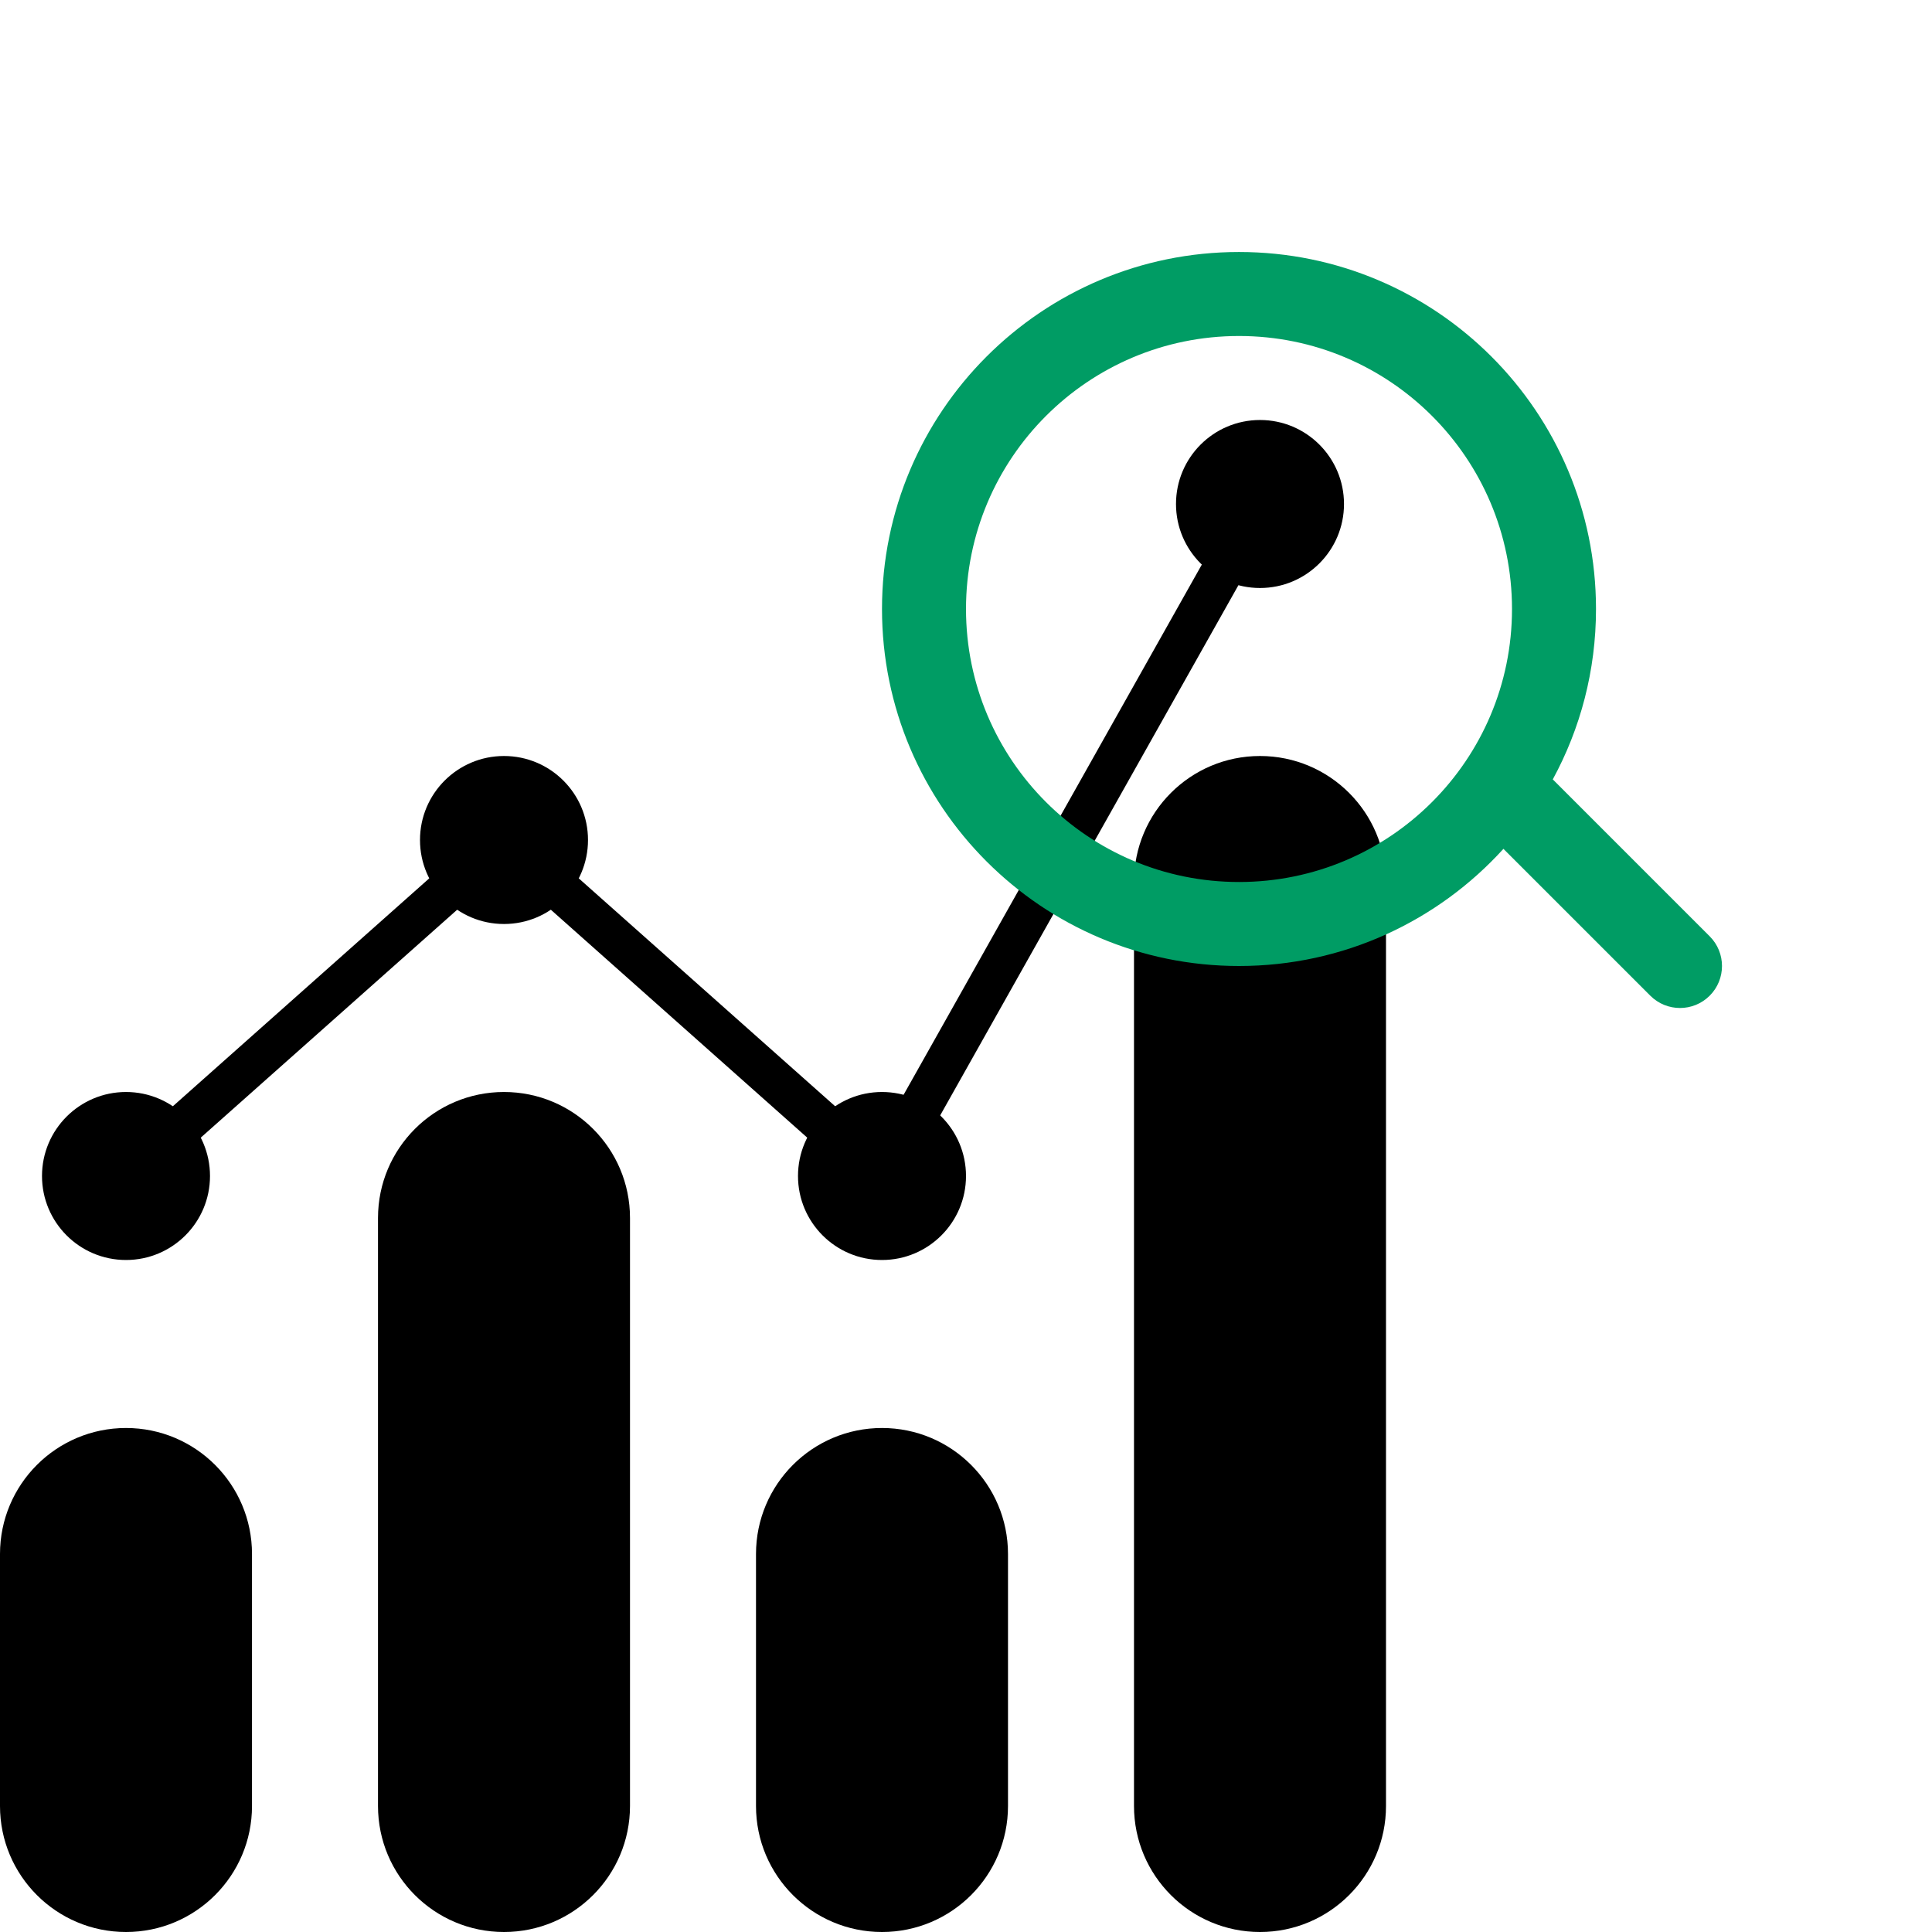
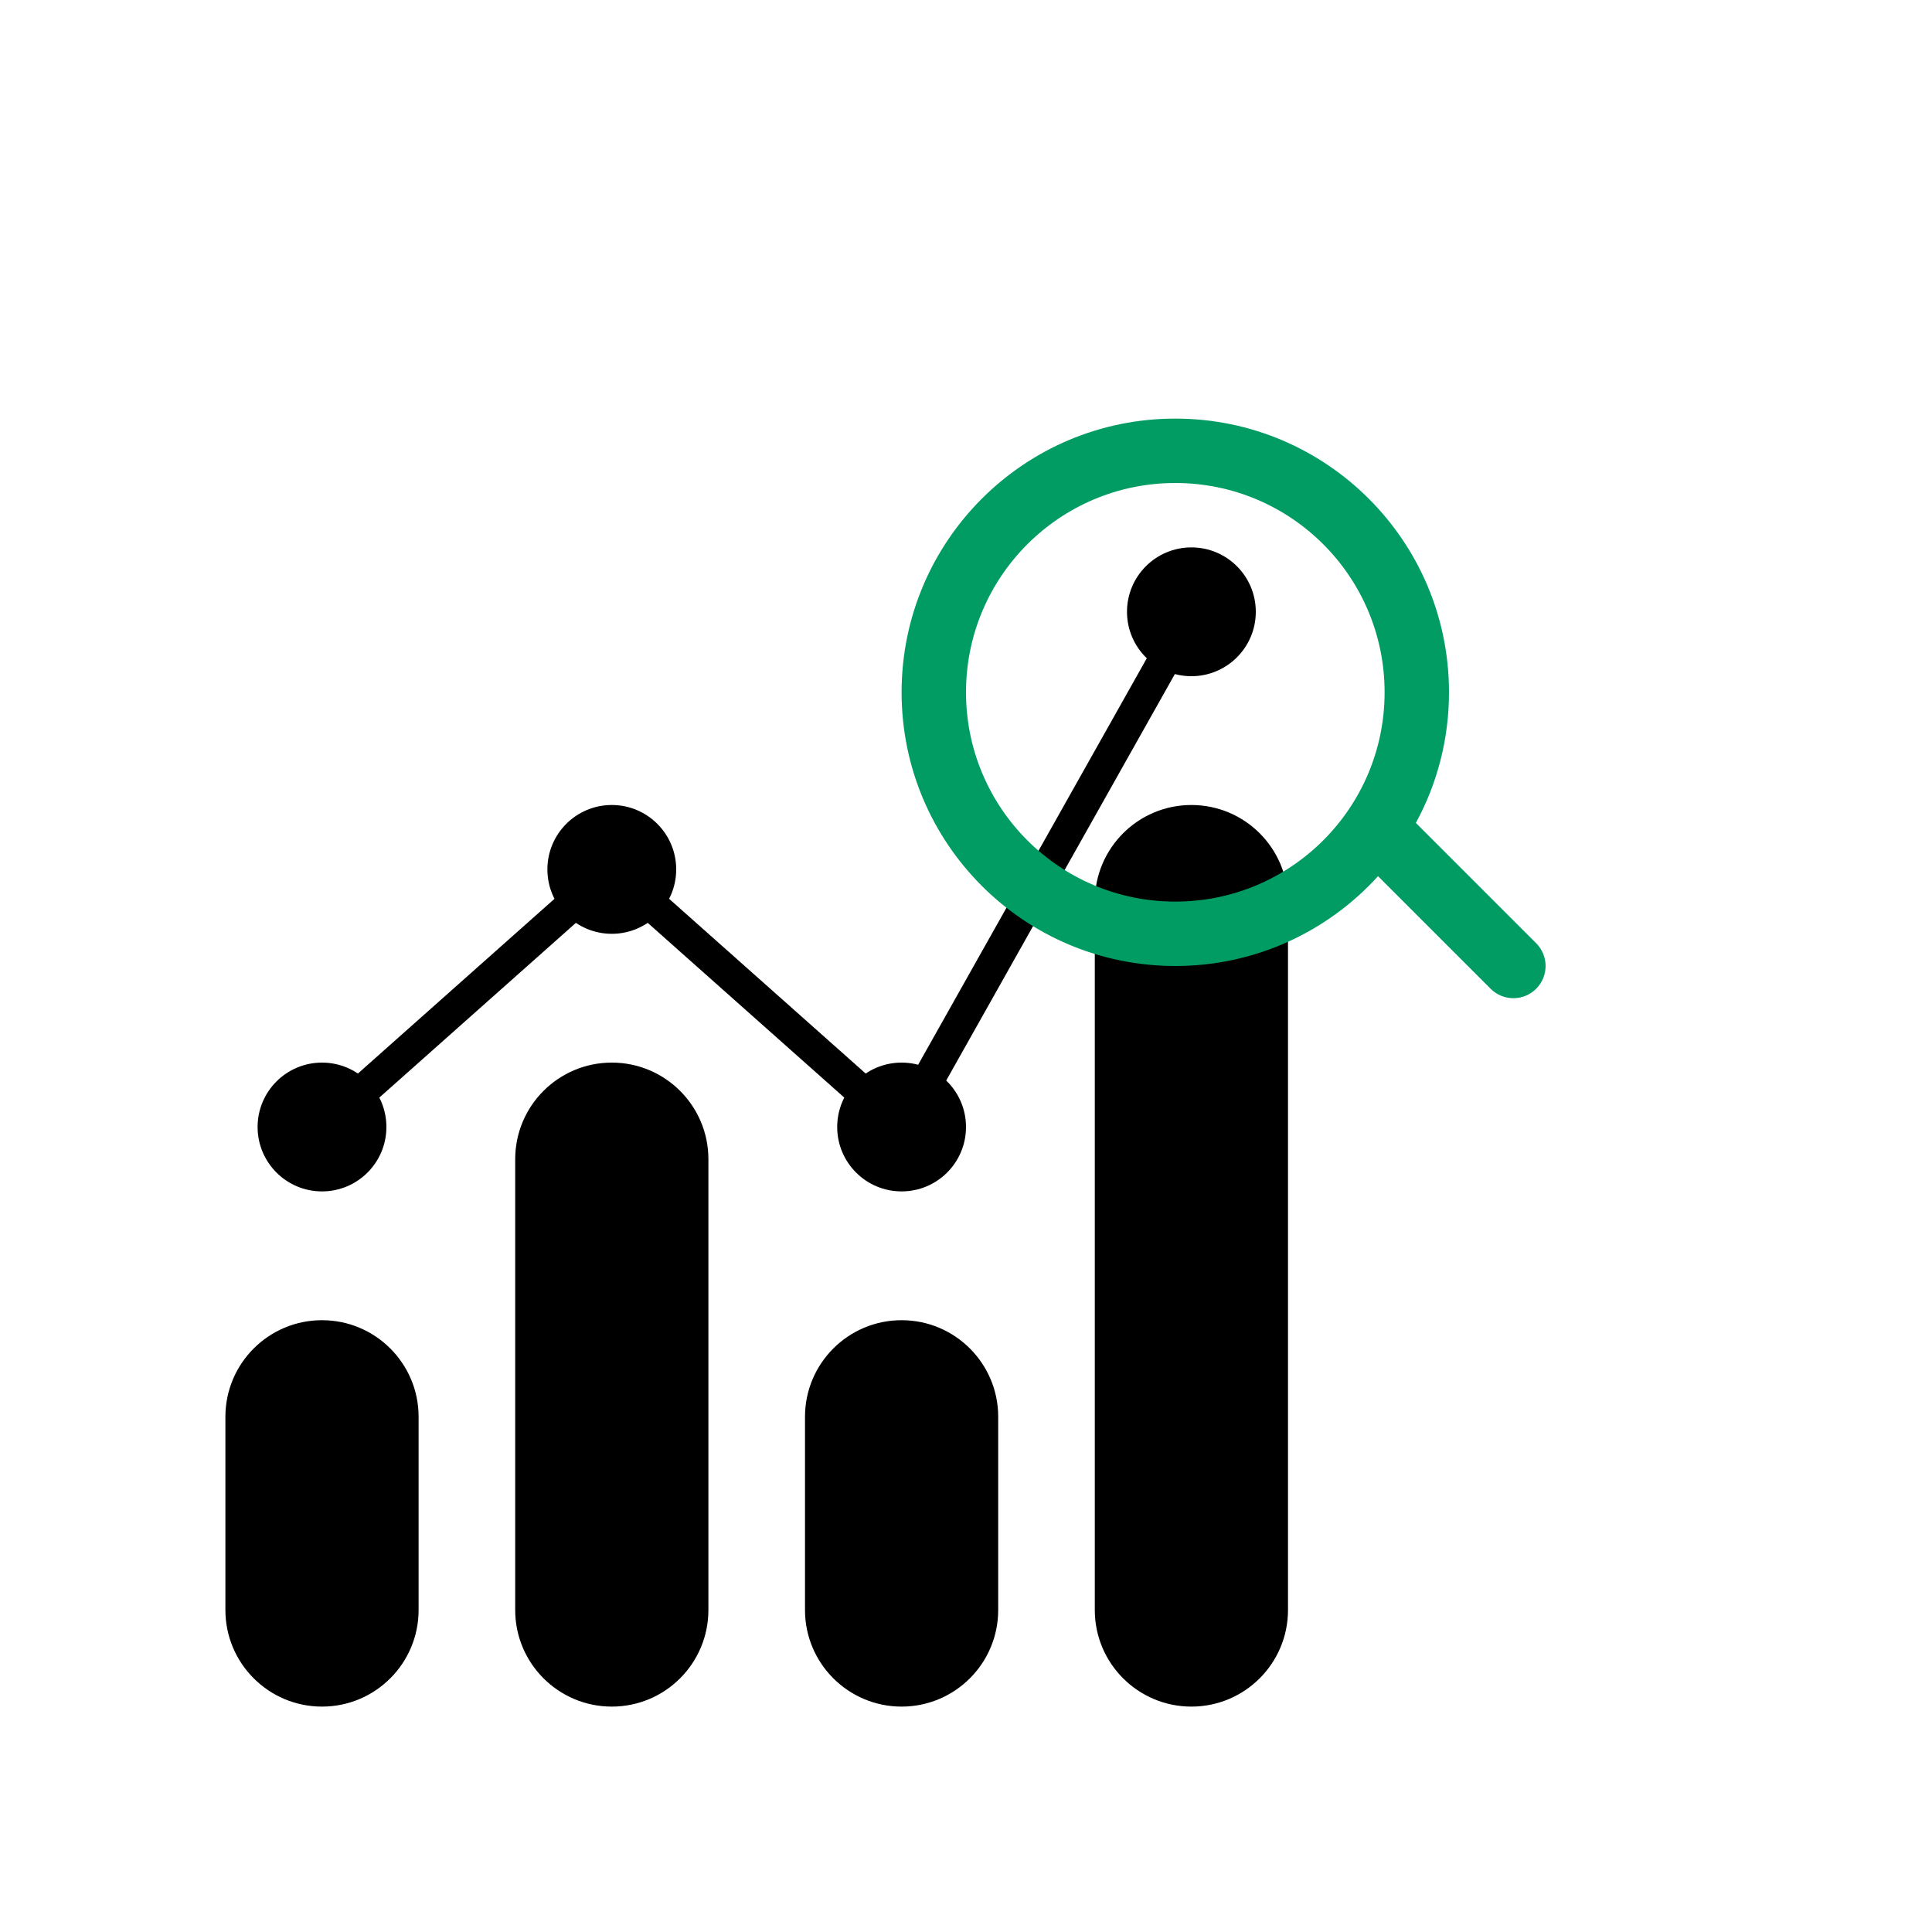
- <svg xmlns="http://www.w3.org/2000/svg" width="92" height="92" viewBox="0 0 92 92" fill="none">
-   <rect y="68" width="12" height="24" rx="6" fill="black" />
-   <rect x="18" y="52" width="12" height="40" rx="6" fill="black" />
-   <rect x="36" y="68" width="12" height="24" rx="6" fill="black" />
-   <rect x="54" y="36" width="12" height="56" rx="6" fill="black" />
-   <circle cx="6" cy="56" r="4" fill="black" />
-   <circle cx="24" cy="40" r="4" fill="black" />
-   <circle cx="42" cy="56" r="4" fill="black" />
-   <circle cx="60" cy="24" r="4" fill="black" />
-   <path d="M6 56L24 40L42 56L60 24" stroke="black" stroke-width="2" />
-   <path fill-rule="evenodd" clip-rule="evenodd" d="M72 29C72 36.18 66.18 42 59 42C51.82 42 46 36.18 46 29C46 21.82 51.82 16 59 16C66.18 16 72 21.82 72 29ZM71.592 40.421C68.482 43.848 63.992 46 59 46C49.611 46 42 38.389 42 29C42 19.611 49.611 12 59 12C68.389 12 76 19.611 76 29C76 31.938 75.254 34.703 73.942 37.114L81.414 44.586C82.195 45.367 82.195 46.633 81.414 47.414C80.633 48.195 79.367 48.195 78.586 47.414L71.592 40.421Z" fill="#009C64" />
+ <svg xmlns="http://www.w3.org/2000/svg" width="120" height="120" viewBox="0 0 120 120" fill="none">
+   <rect x="14" y="82" width="12" height="24" rx="6" fill="black" />
+   <rect x="32" y="66" width="12" height="40" rx="6" fill="black" />
+   <rect x="50" y="82" width="12" height="24" rx="6" fill="black" />
+   <rect x="68" y="50" width="12" height="56" rx="6" fill="black" />
+   <circle cx="20" cy="70" r="4" fill="black" />
+   <circle cx="38" cy="54" r="4" fill="black" />
+   <circle cx="56" cy="70" r="4" fill="black" />
+   <circle cx="74" cy="38" r="4" fill="black" />
+   <path d="M20 70L38 54L56 70L74 38" stroke="black" stroke-width="2" />
+   <path fill-rule="evenodd" clip-rule="evenodd" d="M86 43C86 50.18 80.18 56 73 56C65.82 56 60 50.18 60 43C60 35.82 65.82 30 73 30C80.18 30 86 35.82 86 43ZM85.592 54.421C82.482 57.848 77.993 60 73 60C63.611 60 56 52.389 56 43C56 33.611 63.611 26 73 26C82.389 26 90 33.611 90 43C90 45.938 89.254 48.703 87.942 51.114L95.414 58.586C96.195 59.367 96.195 60.633 95.414 61.414C94.633 62.195 93.367 62.195 92.586 61.414L85.592 54.421Z" fill="#009C64" />
</svg>
